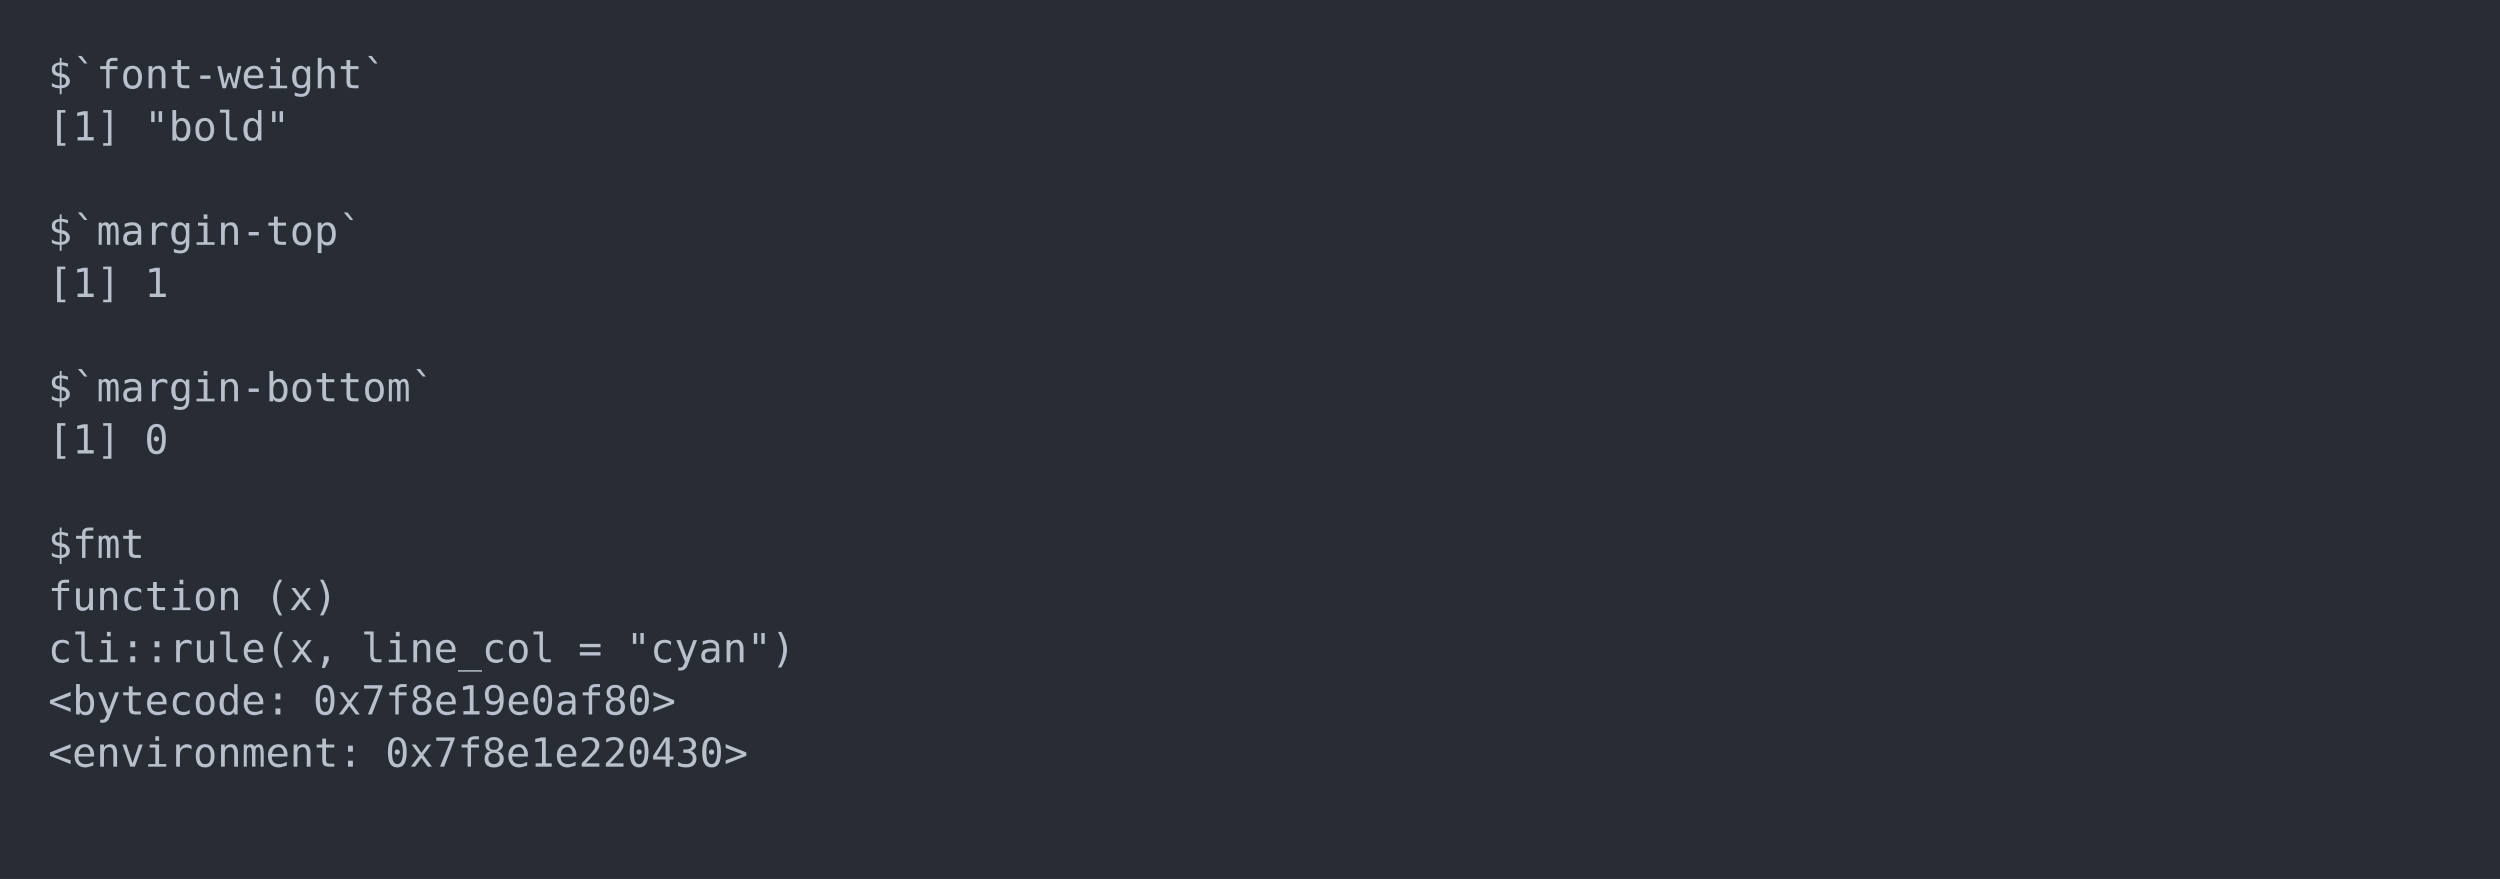
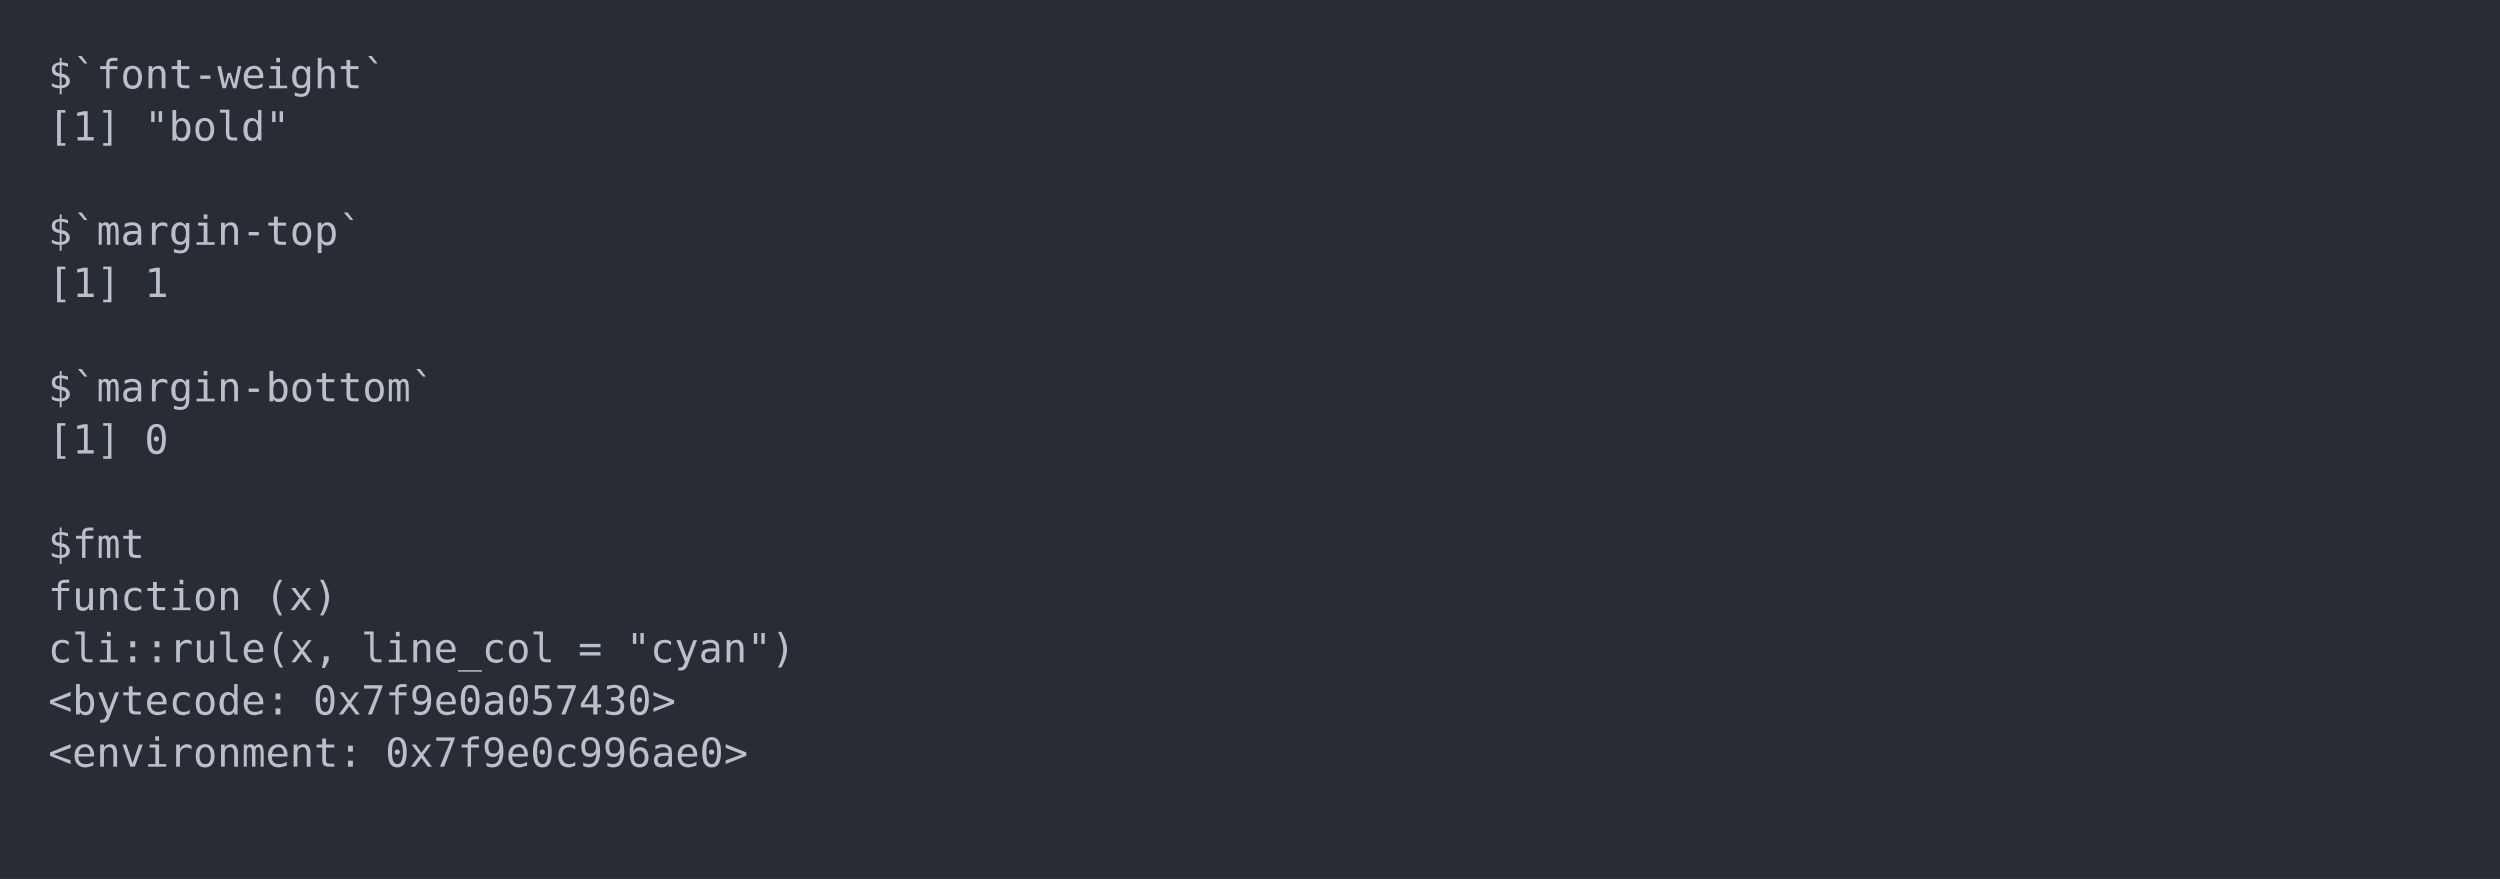
<svg xmlns="http://www.w3.org/2000/svg" xmlns:xlink="http://www.w3.org/1999/xlink" width="1040" height="365.65">
  <rect width="1040" height="365.65" rx="0" ry="0" class="a" />
  <svg height="325.65" viewBox="0 0 100 32.565" width="1000" x="20" y="20">
    <style>.a{fill:rgb(40,45,53)}.b{font-family:'Fira Code',Monaco,Consolas,Menlo,'Bitstream Vera Sans Mono','Powerline Symbols',monospace}.c{fill:transparent}.d{fill:rgb(185,192,203);white-space:pre}</style>
    <g font-family="'Fira Code',Monaco,Consolas,Menlo,'Bitstream Vera Sans Mono','Powerline Symbols',monospace" font-size="1.67" class="b">
      <defs>
        <symbol id="a">
          <rect height="16" width="100" x="0" y="0" class="c" />
        </symbol>
      </defs>
      <rect height="32.565" width="100" class="a" />
      <svg x="0" y="0" width="100">
        <svg x="0">
          <use xlink:href="#a" />
          <text x="0" y="1.67" class="d">$`font-weight`</text>
          <text x="0" y="3.841" class="d">[1]</text>
          <text x="4.008" y="3.841" class="d">"bold"</text>
          <text x="0" y="8.183" class="d">$`margin-top`</text>
          <text x="0" y="10.354" class="d">[1]</text>
          <text x="4.008" y="10.354" class="d">1</text>
          <text x="0" y="14.696" class="d">$`margin-bottom`</text>
          <text x="0" y="16.867" class="d">[1]</text>
          <text x="4.008" y="16.867" class="d">0</text>
          <text x="0" y="21.209" class="d">$fmt</text>
          <text x="0" y="23.38" class="d">function</text>
          <text x="9.018" y="23.38" class="d">(x)</text>
          <text x="0" y="25.551" class="d">cli::rule(x,</text>
          <text x="13.026" y="25.551" class="d">line_col</text>
          <text x="22.044" y="25.551" class="d">=</text>
          <text x="24.048" y="25.551" class="d">"cyan")</text>
          <text x="0" y="27.722" class="d">&lt;bytecode:</text>
-           <text x="11.022" y="27.722" class="d">0x7f8e19e0af80&gt;</text>
+           <text x="11.022" y="27.722" class="d">0x7f9e0a057430&gt;</text>
          <text x="0" y="29.893" class="d">&lt;environment:</text>
-           <text x="14.028" y="29.893" class="d">0x7f8e1e220430&gt;</text>
+           <text x="14.028" y="29.893" class="d">0x7f9e0c996ae0&gt;</text>
        </svg>
      </svg>
    </g>
  </svg>
</svg>
